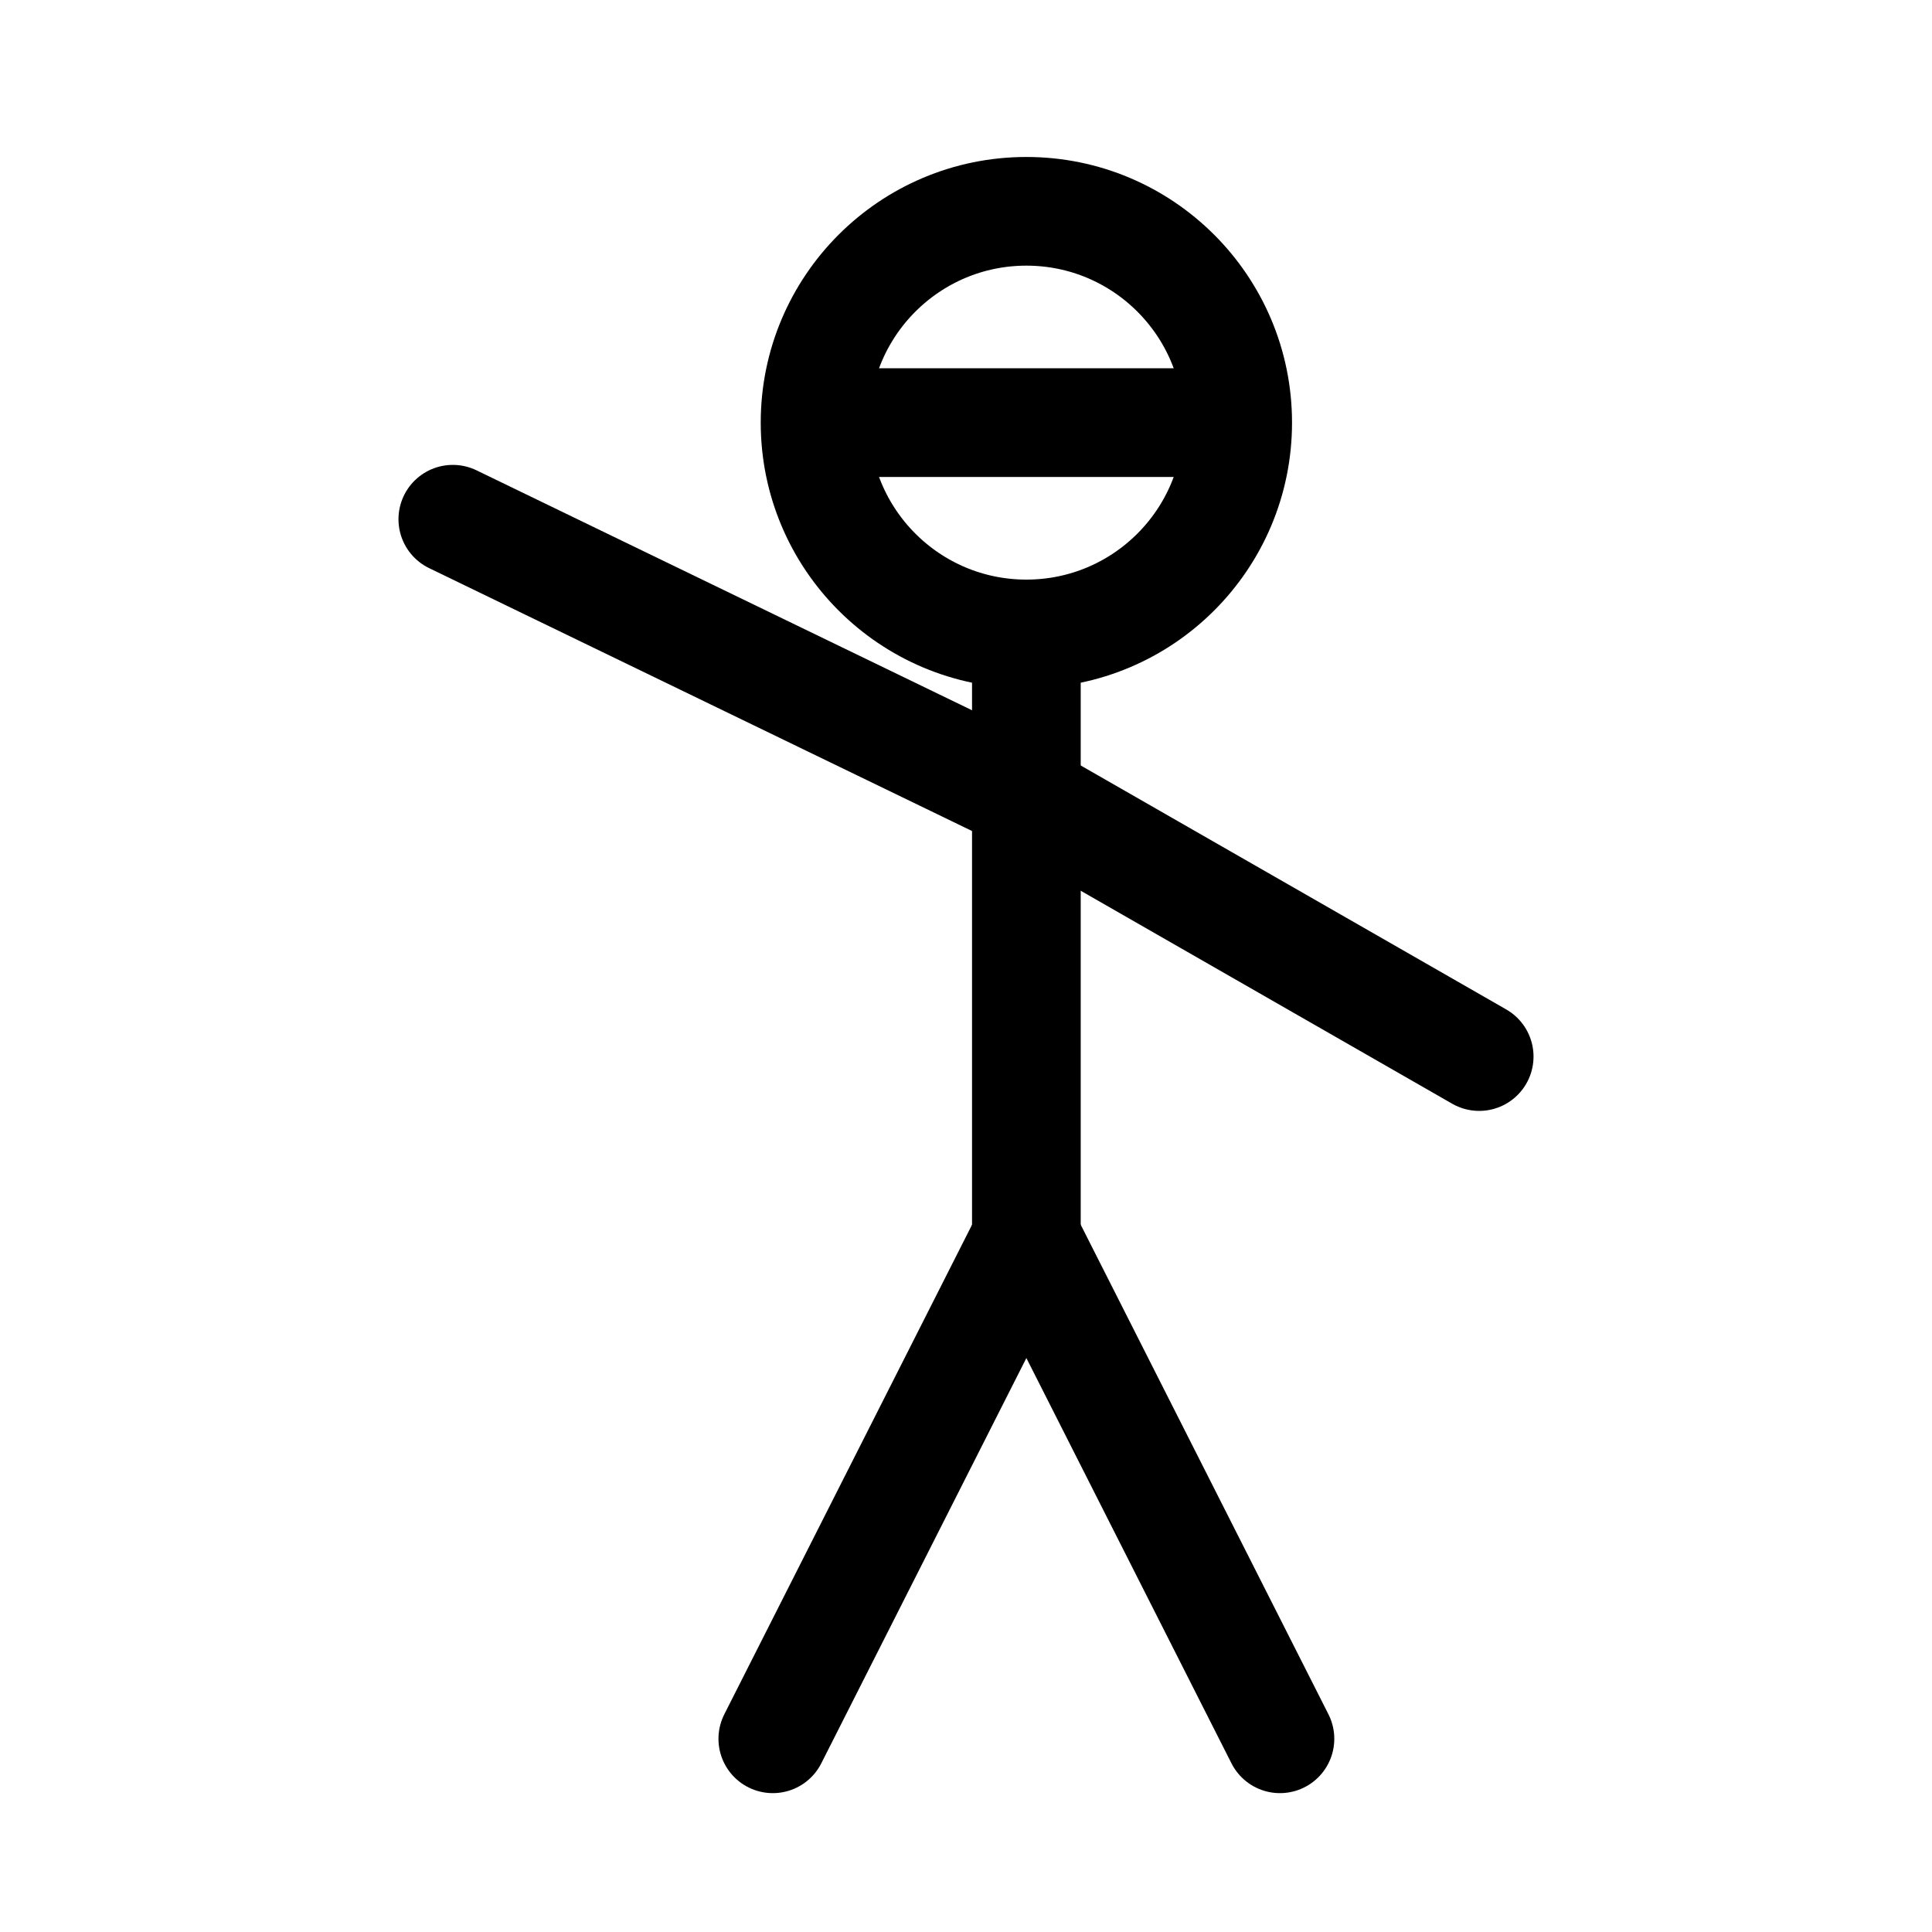
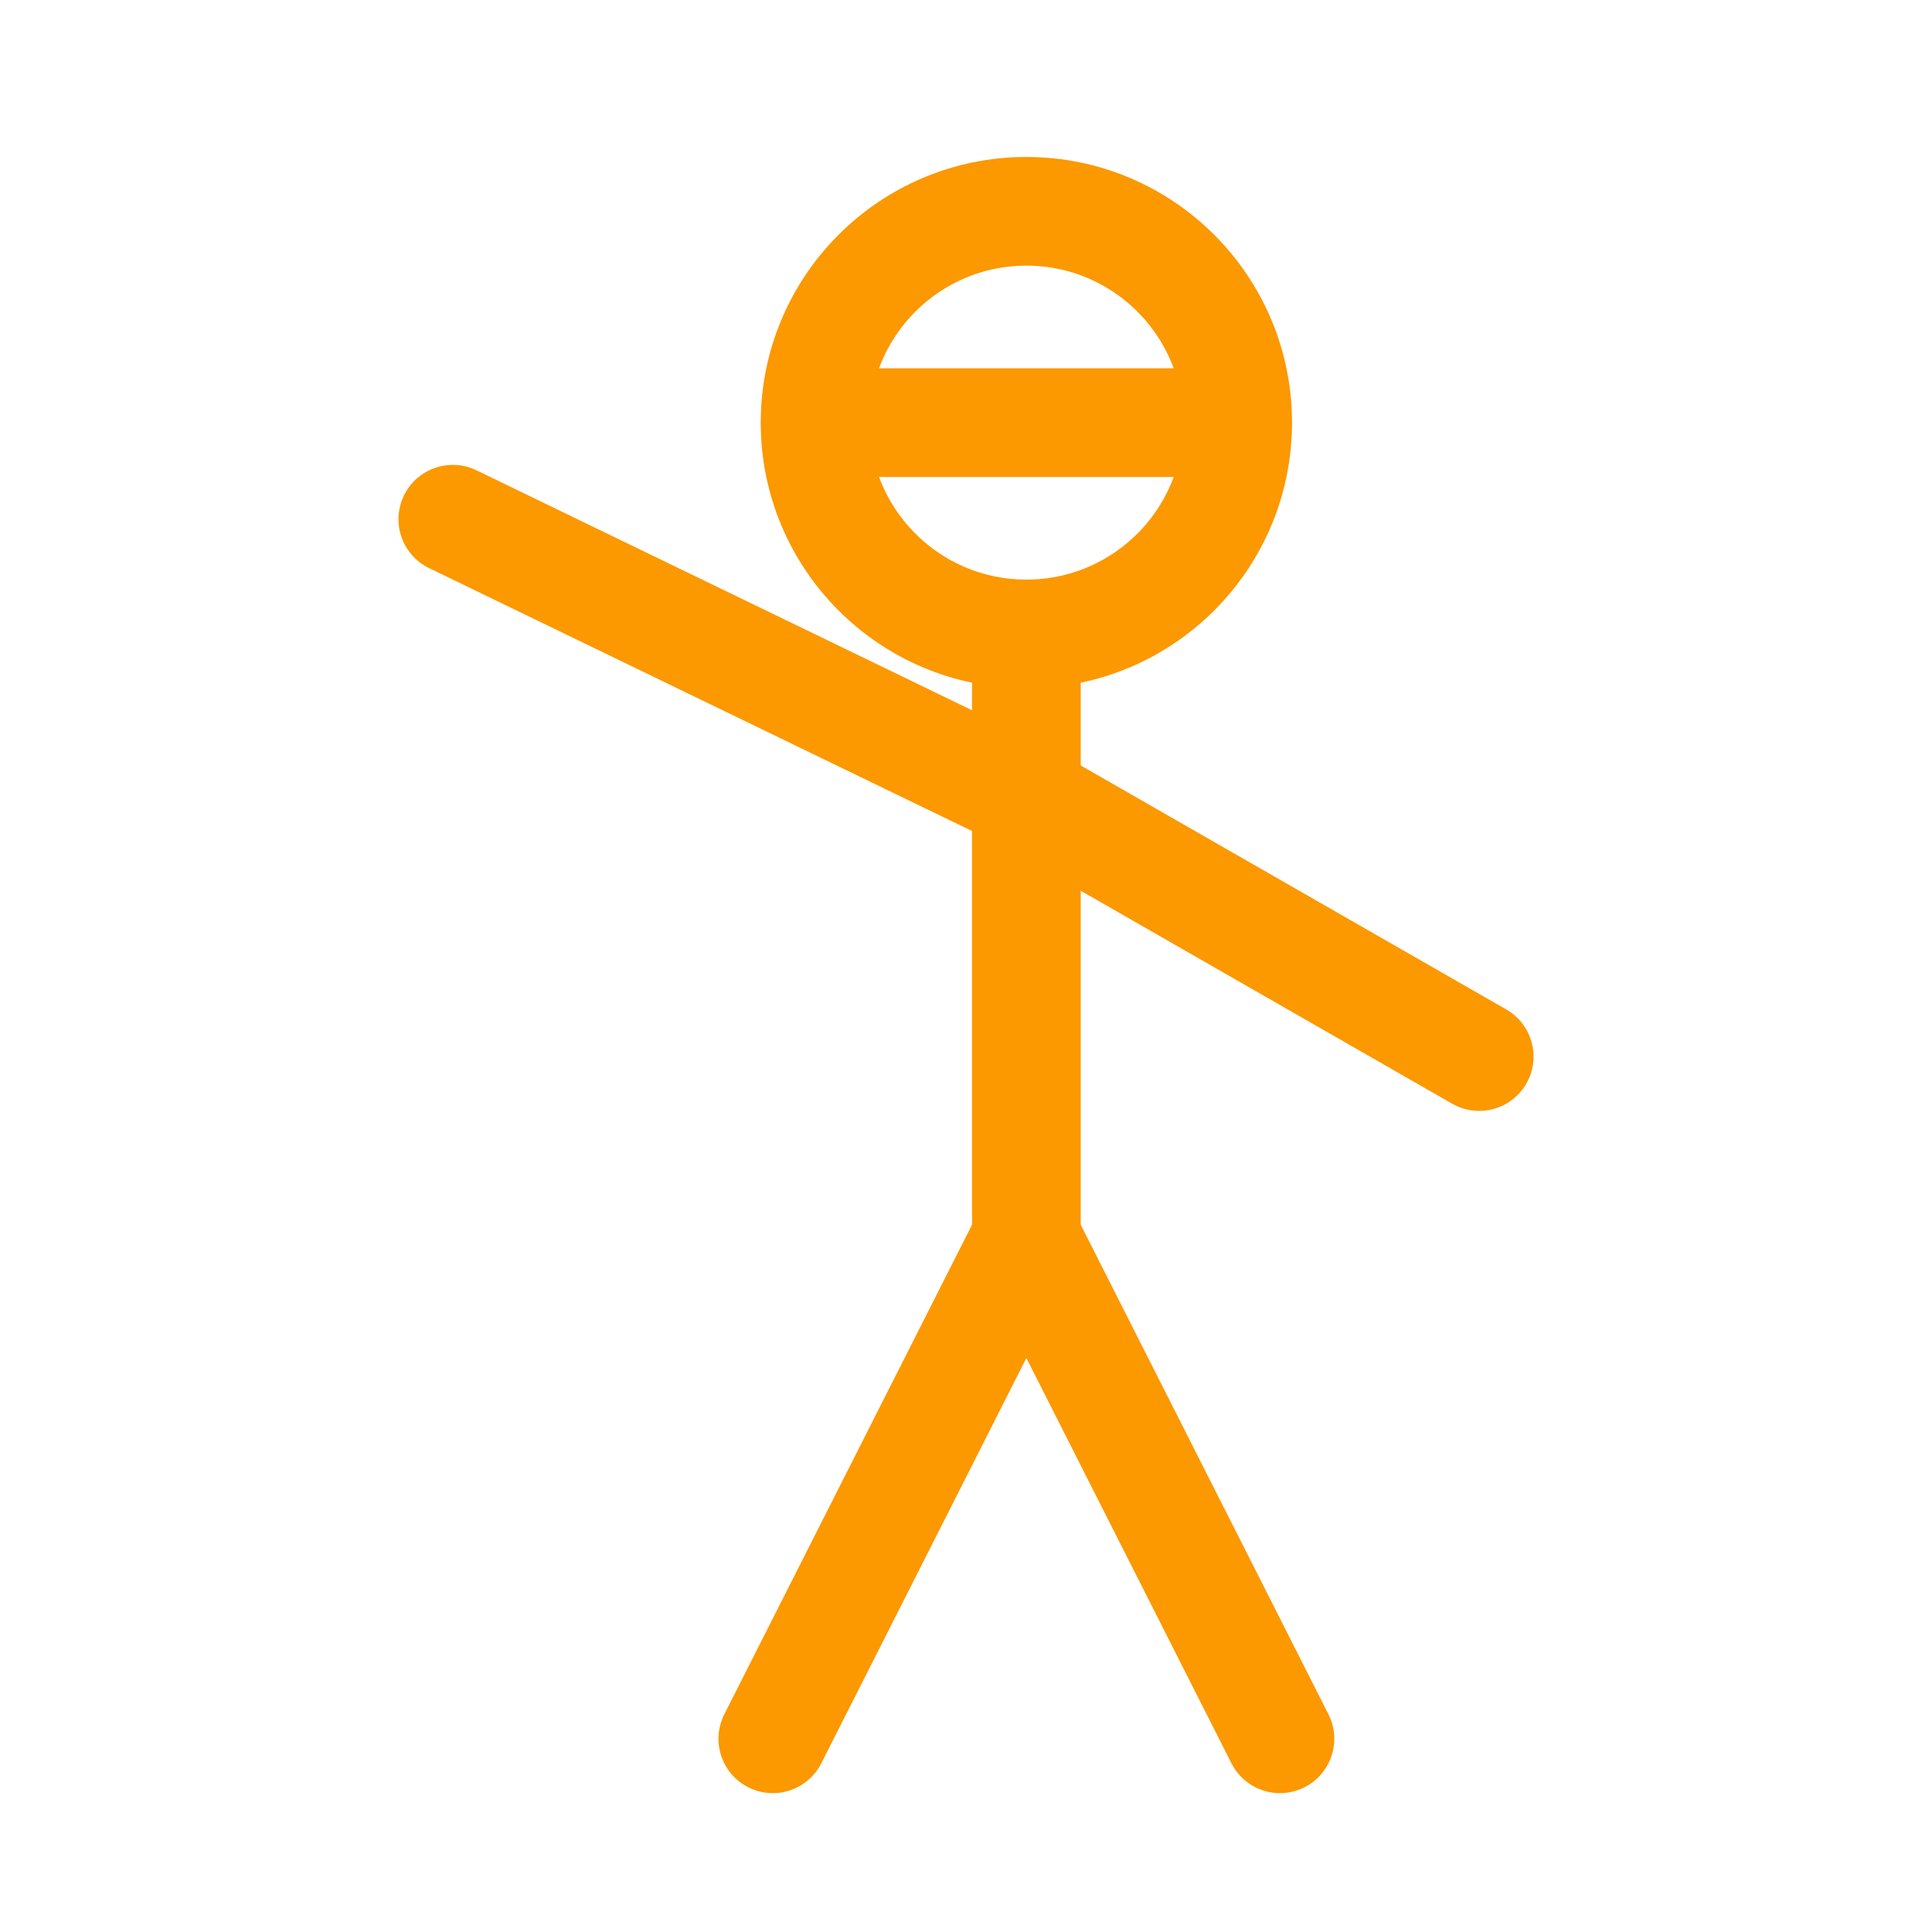
- <svg xmlns="http://www.w3.org/2000/svg" viewBox="0 0 32 32" width="32" height="32" fill="none" stroke="currentColor" stroke-width="1.8" stroke-linecap="round" stroke-linejoin="round" aria-hidden="true">
+ <svg xmlns="http://www.w3.org/2000/svg" viewBox="0 0 32 32" width="32" height="32" fill="none" stroke="#fc9800" color="#fc9800" stroke-width="1.8" stroke-linecap="round" stroke-linejoin="round" aria-hidden="true">
  <circle cx="17" cy="7" r="3.5" />
  <path d="M14.1 7h5.8" />
  <path d="M17 10.5v10" />
  <path d="M17 13.2 7.5 8.6" />
  <path d="M17 13.2 24.5 17.5" />
  <path d="M17 20.5 12.8 28.8M17 20.5 21.2 28.8" />
</svg>
